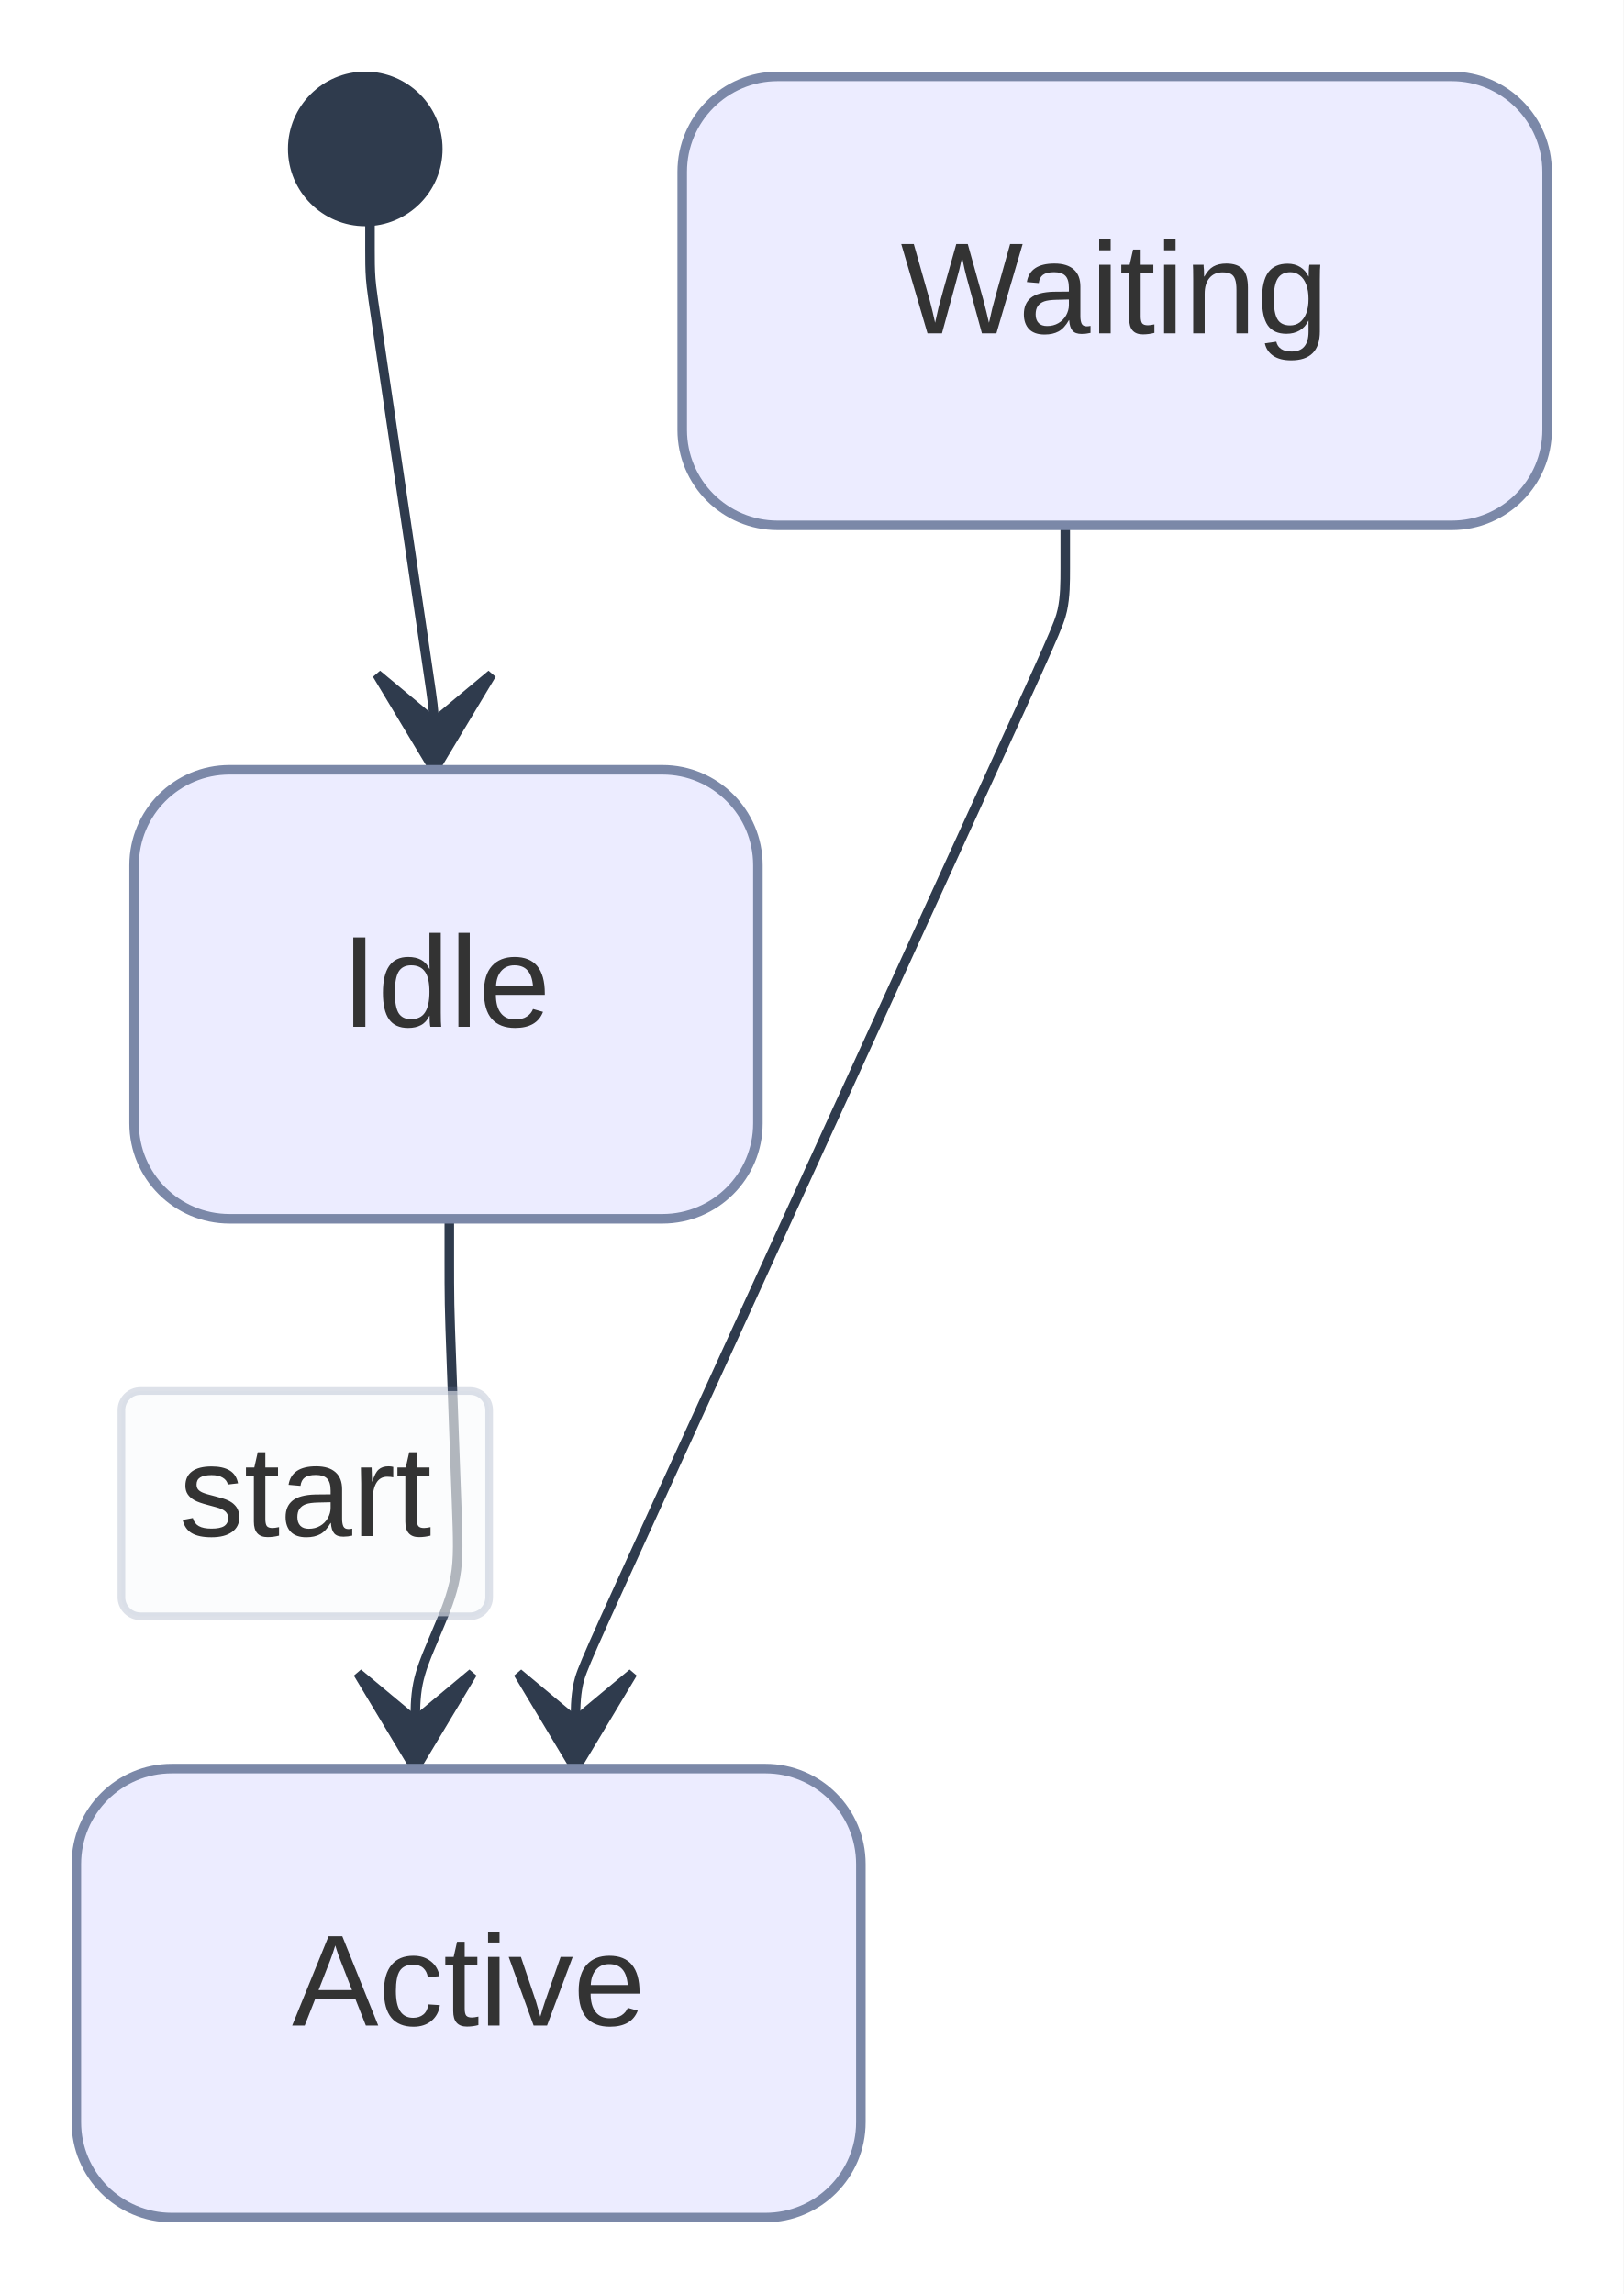
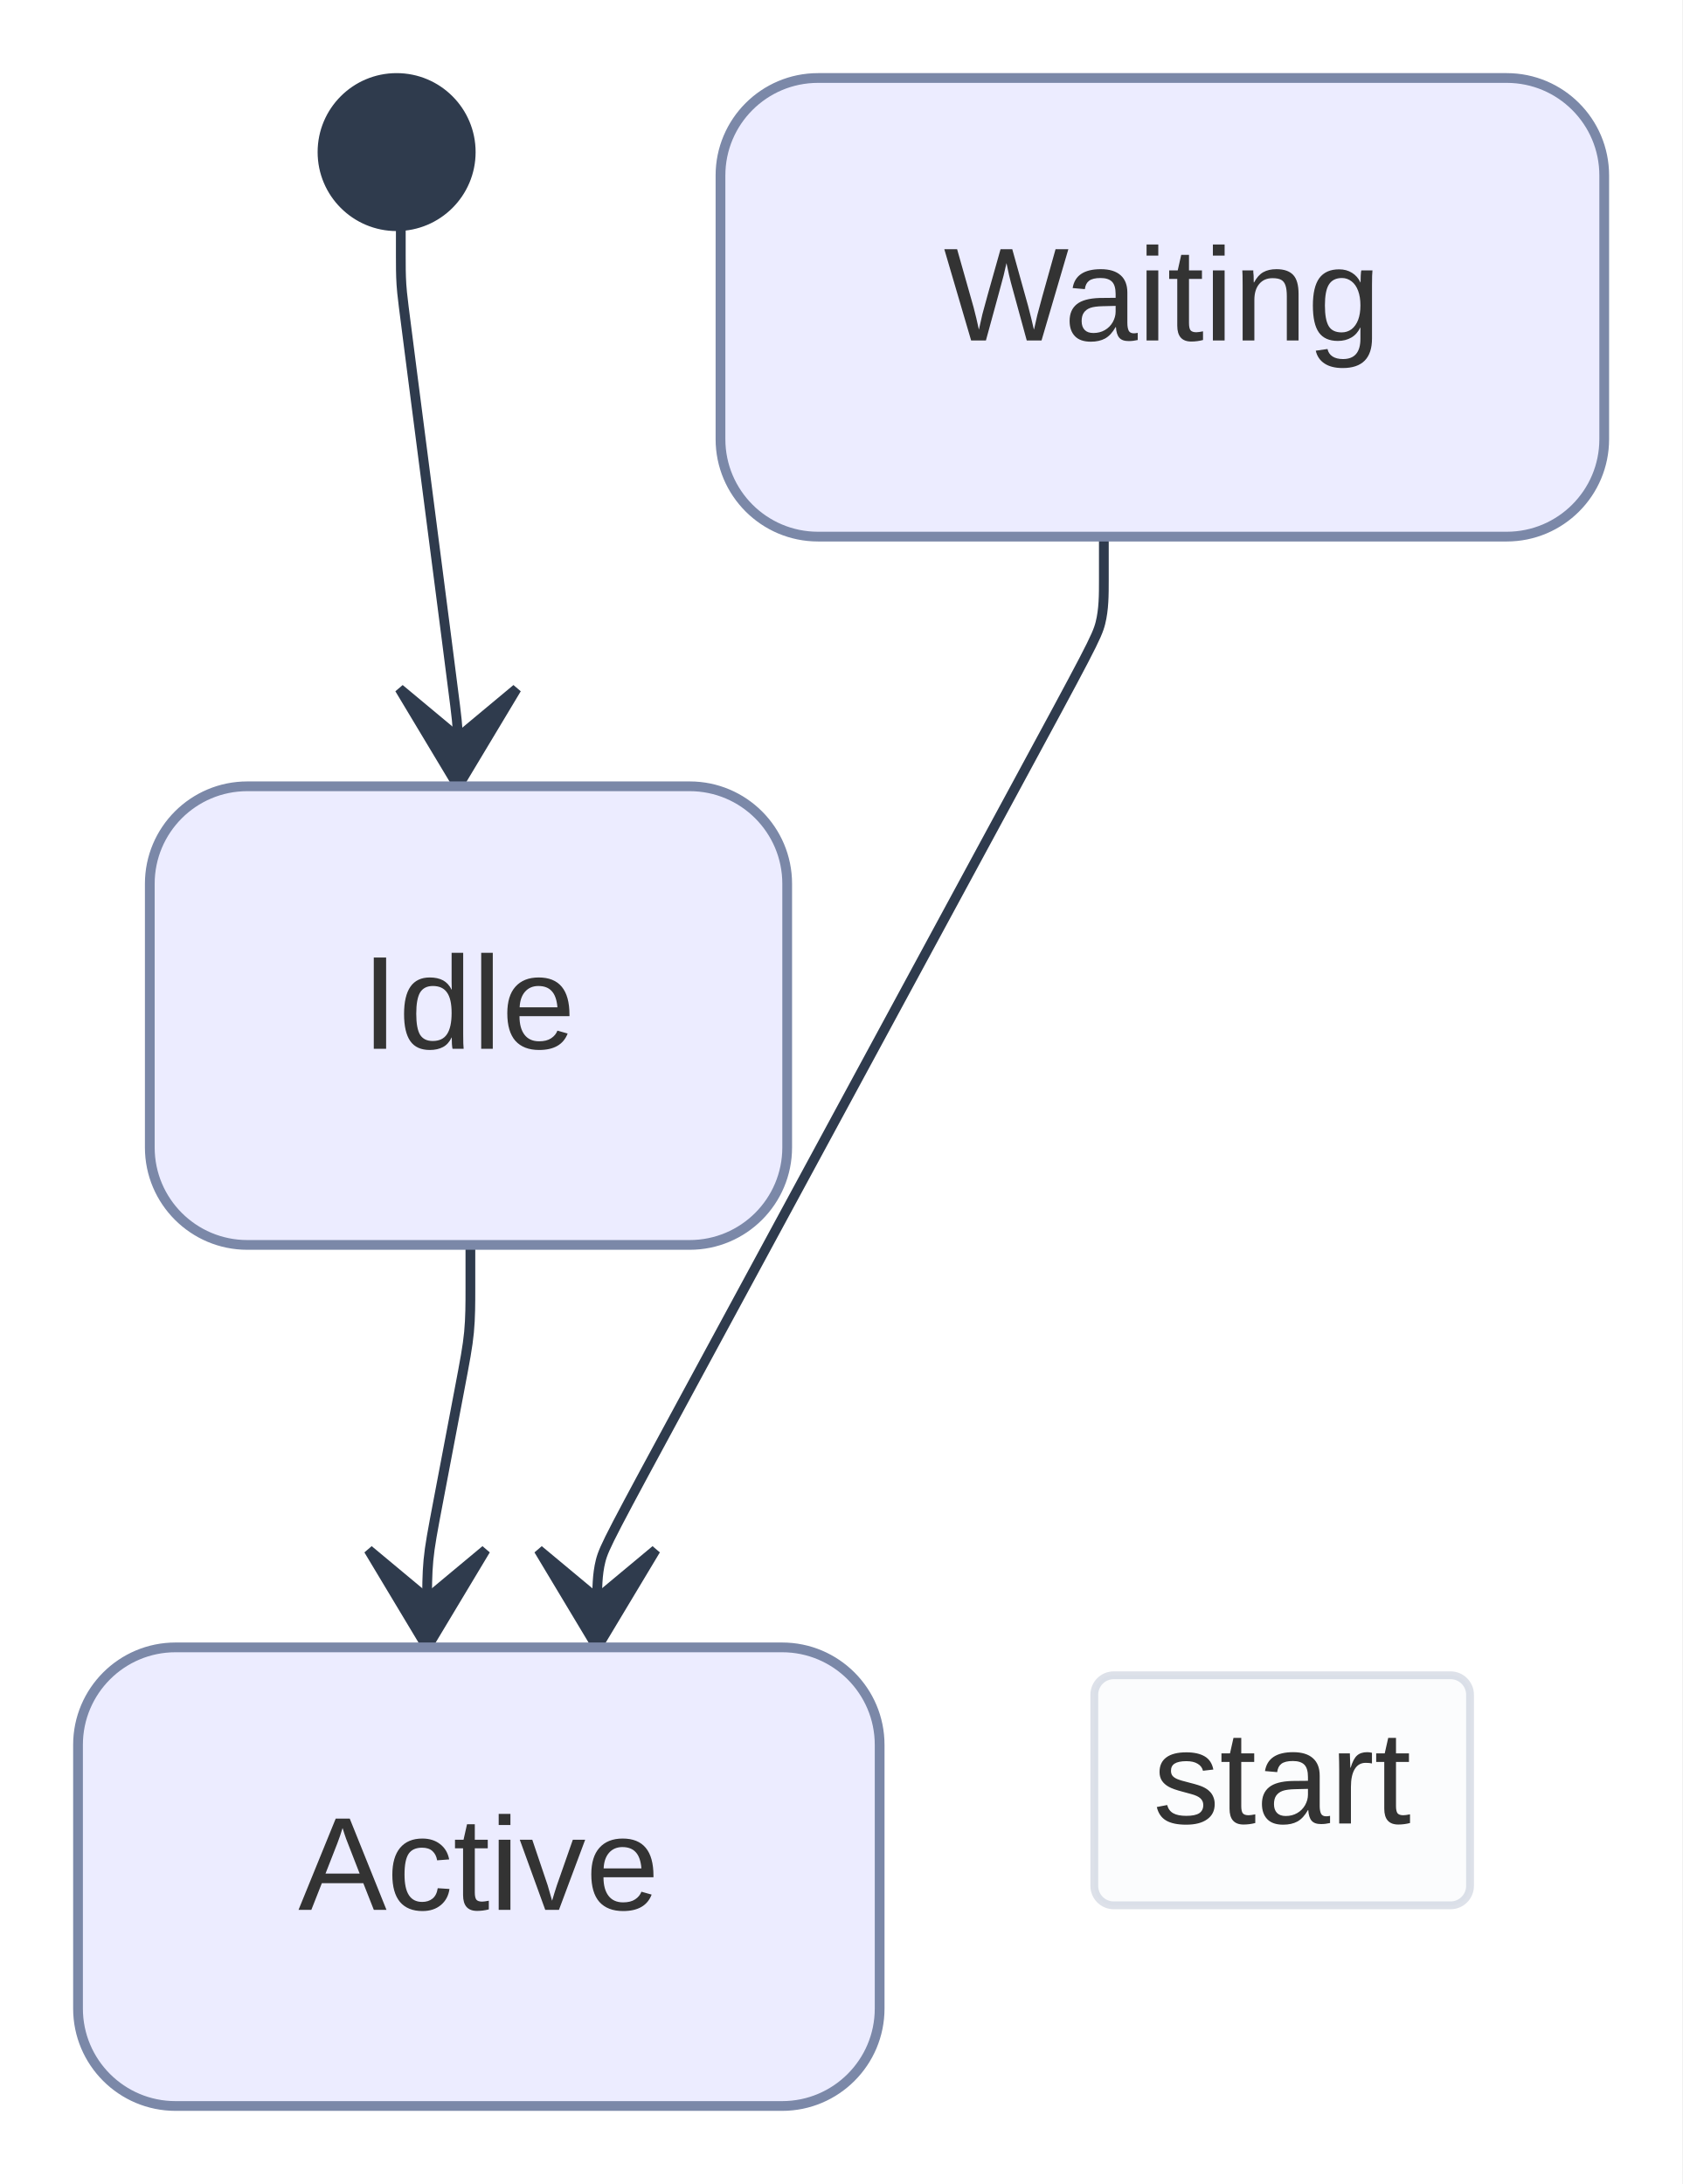
- <svg xmlns="http://www.w3.org/2000/svg" width="170.102" height="240.334" viewBox="0 0 170.102 240.334">
-   <rect x="0" y="0" width="170.102" height="240.334" fill="#FFFFFF" />
+ <svg xmlns="http://www.w3.org/2000/svg" width="172.499" height="224.011" viewBox="0 0 172.499 224.011">
+   <rect x="0" y="0" width="172.499" height="224.011" fill="#FFFFFF" />
  <defs>
    <marker id="arrow-0" viewBox="0 0 10 10" refX="5" refY="5" markerUnits="userSpaceOnUse" markerWidth="8" markerHeight="8" orient="auto">
      <path d="M 0 0 L 10 5 L 0 10 z" fill="#2F3B4D" stroke="#2F3B4D" stroke-width="1" stroke-dasharray="1,0" />
    </marker>
    <marker id="arrow-start-0" viewBox="0 0 10 10" refX="4.5" refY="5" markerUnits="userSpaceOnUse" markerWidth="8" markerHeight="8" orient="auto">
      <path d="M 0 5 L 10 10 L 10 0 z" fill="#2F3B4D" stroke="#2F3B4D" stroke-width="1" stroke-dasharray="1,0" />
    </marker>
    <marker id="arrow-state-0" viewBox="0 0 20 14" refX="19" refY="7" markerUnits="userSpaceOnUse" markerWidth="20" markerHeight="14" orient="auto">
      <path d="M 19 7 L 9 13 L 14 7 L 9 1 Z" fill="#2F3B4D" stroke="#2F3B4D" stroke-width="1" stroke-dasharray="1,0" />
    </marker>
  </defs>
-   <path d="M 38.765,23.184L 38.765,23.684C38.765,24.184,38.765,25.184,38.765,26.184C38.765,27.184,38.765,28.184,38.839,29.178C38.912,30.173,39.059,31.162,40.109,38.245C41.159,45.327,43.112,58.503,44.162,65.586C45.211,72.668,45.358,73.658,45.431,74.652C45.505,75.647,45.505,76.647,45.505,77.647C45.505,78.647,45.505,79.647,45.505,80.147L 45.505,80.647" fill="none" stroke="#2F3B4D" stroke-width="1" marker-end="url(#arrow-state-0)" stroke-linecap="round" stroke-linejoin="round" />
-   <path d="M 47.077,127.687L 47.077,128.434C47.077,129.181,47.077,130.674,47.077,132.168C47.077,133.662,47.077,135.156,47.104,136.649C47.132,138.142,47.187,139.635,47.325,143.412C47.464,147.190,47.686,153.252,47.833,157.280C47.981,161.308,48.054,163.301,47.706,165.217C47.357,167.133,46.587,168.973,46.105,170.124C45.623,171.274,45.430,171.736,45.044,172.656C44.659,173.576,44.082,174.954,43.794,176.389C43.505,177.825,43.505,179.319,43.505,180.813C43.505,182.306,43.505,183.800,43.505,184.547L 43.505,185.294" fill="none" stroke="#2F3B4D" stroke-width="1" marker-end="url(#arrow-state-0)" stroke-linecap="round" stroke-linejoin="round" />
-   <rect x="12.72" y="145.73" width="38.53" height="23.60" rx="2" ry="2" fill="rgba(248,250,252, 0.92)" fill-opacity="0.70" stroke="#7B88A8" stroke-opacity="0.25" stroke-width="0.8" />
-   <text x="31.99" y="160.93" text-anchor="middle" font-family="'trebuchet ms', verdana, arial, sans-serif" font-size="13.6" fill="#333333">
-     <tspan x="31.99" dy="0.00">start</tspan>
+   <path d="M 41.099,23.188L 41.099,23.688C41.099,24.188,41.099,25.188,41.099,26.188C41.099,27.188,41.099,28.188,41.163,29.184C41.227,30.180,41.355,31.171,42.270,38.252C43.185,45.333,44.886,58.502,45.801,65.583C46.715,72.663,46.843,73.655,46.907,74.651C46.971,75.647,46.971,76.647,46.971,77.647C46.971,78.647,46.971,79.647,46.971,80.147L 46.971,80.647" fill="none" stroke="#2F3B4D" stroke-width="1" marker-end="url(#arrow-state-0)" stroke-linecap="round" stroke-linejoin="round" />
+   <path d="M 48.235,127.687L 48.235,128.434C48.235,129.181,48.235,130.674,48.235,132.168C48.235,133.662,48.235,135.156,48.095,136.636C47.956,138.117,47.677,139.584,47.076,142.744C46.475,145.903,45.553,150.754,44.952,153.914C44.352,157.073,44.073,158.541,43.933,160.021C43.794,161.502,43.794,162.996,43.794,164.489C43.794,165.983,43.794,167.477,43.794,168.224L 43.794,168.971" fill="none" stroke="#2F3B4D" stroke-width="1" marker-end="url(#arrow-state-0)" stroke-linecap="round" stroke-linejoin="round" />
+   <rect x="112.21" y="171.83" width="38.53" height="23.60" rx="2" ry="2" fill="rgba(248,250,252, 0.92)" fill-opacity="0.70" stroke="#7B88A8" stroke-opacity="0.25" stroke-width="0.8" />
+   <text x="131.47" y="187.03" text-anchor="middle" font-family="'trebuchet ms', verdana, arial, sans-serif" font-size="13.6" fill="#333333">
+     <tspan x="131.47" dy="0.00">start</tspan>
  </text>
-   <path d="M 111.613,55.040L 111.614,55.787C111.613,56.534,111.613,58.027,111.614,59.521C111.613,61.015,111.613,62.509,111.303,63.935C110.993,65.361,110.372,66.720,102.128,84.762C93.884,102.804,78.018,137.530,69.774,155.572C61.530,173.614,60.909,174.973,60.599,176.399C60.289,177.825,60.289,179.319,60.289,180.813C60.289,182.306,60.289,183.800,60.289,184.547L 60.289,185.294" fill="none" stroke="#2F3B4D" stroke-width="1" marker-end="url(#arrow-state-0)" stroke-linecap="round" stroke-linejoin="round" />
-   <rect x="8.00" y="185.29" width="82.20" height="47.04" rx="10" ry="10" fill="#ECECFF" stroke="#7B88A8" stroke-width="1" stroke-linejoin="round" stroke-linecap="round" />
-   <text x="49.10" y="212.21" text-anchor="middle" font-family="'trebuchet ms', verdana, arial, sans-serif" font-size="13.6" fill="#333333">
+   <path d="M 113.191,55.040L 113.191,55.787C113.191,56.534,113.191,58.027,113.191,59.521C113.191,61.015,113.191,62.509,112.836,63.912C112.480,65.316,111.769,66.630,103.465,81.974C95.161,97.318,79.264,126.693,70.960,142.037C62.656,157.381,61.945,158.695,61.589,160.098C61.234,161.502,61.234,162.996,61.234,164.489C61.234,165.983,61.234,167.477,61.234,168.224L 61.234,168.971" fill="none" stroke="#2F3B4D" stroke-width="1" marker-end="url(#arrow-state-0)" stroke-linecap="round" stroke-linejoin="round" />
+   <rect x="8.00" y="168.97" width="82.20" height="47.04" rx="10" ry="10" fill="#ECECFF" stroke="#7B88A8" stroke-width="1" stroke-linejoin="round" stroke-linecap="round" />
+   <text x="49.10" y="195.89" text-anchor="middle" font-family="'trebuchet ms', verdana, arial, sans-serif" font-size="13.6" fill="#333333">
    <tspan x="49.10" dy="0.00">Active</tspan>
  </text>
-   <rect x="14.05" y="80.65" width="65.36" height="47.04" rx="10" ry="10" fill="#ECECFF" stroke="#7B88A8" stroke-width="1" stroke-linejoin="round" stroke-linecap="round" />
-   <text x="46.73" y="107.57" text-anchor="middle" font-family="'trebuchet ms', verdana, arial, sans-serif" font-size="13.6" fill="#333333">
-     <tspan x="46.73" dy="0.00">Idle</tspan>
+   <rect x="15.36" y="80.65" width="65.36" height="47.04" rx="10" ry="10" fill="#ECECFF" stroke="#7B88A8" stroke-width="1" stroke-linejoin="round" stroke-linecap="round" />
+   <text x="48.04" y="107.57" text-anchor="middle" font-family="'trebuchet ms', verdana, arial, sans-serif" font-size="13.6" fill="#333333">
+     <tspan x="48.04" dy="0.00">Idle</tspan>
  </text>
-   <rect x="71.48" y="8.00" width="90.62" height="47.04" rx="10" ry="10" fill="#ECECFF" stroke="#7B88A8" stroke-width="1" stroke-linejoin="round" stroke-linecap="round" />
-   <text x="116.79" y="34.92" text-anchor="middle" font-family="'trebuchet ms', verdana, arial, sans-serif" font-size="13.6" fill="#333333">
-     <tspan x="116.79" dy="0.00">Waiting</tspan>
+   <rect x="73.88" y="8.00" width="90.62" height="47.04" rx="10" ry="10" fill="#ECECFF" stroke="#7B88A8" stroke-width="1" stroke-linejoin="round" stroke-linecap="round" />
+   <text x="119.19" y="34.92" text-anchor="middle" font-family="'trebuchet ms', verdana, arial, sans-serif" font-size="13.6" fill="#333333">
+     <tspan x="119.19" dy="0.00">Waiting</tspan>
  </text>
-   <circle cx="38.27" cy="15.60" r="7.60" fill="#2F3B4D" stroke="#2F3B4D" stroke-width="1" stroke-linejoin="round" stroke-linecap="round" />
+   <circle cx="40.67" cy="15.60" r="7.60" fill="#2F3B4D" stroke="#2F3B4D" stroke-width="1" stroke-linejoin="round" stroke-linecap="round" />
</svg>
